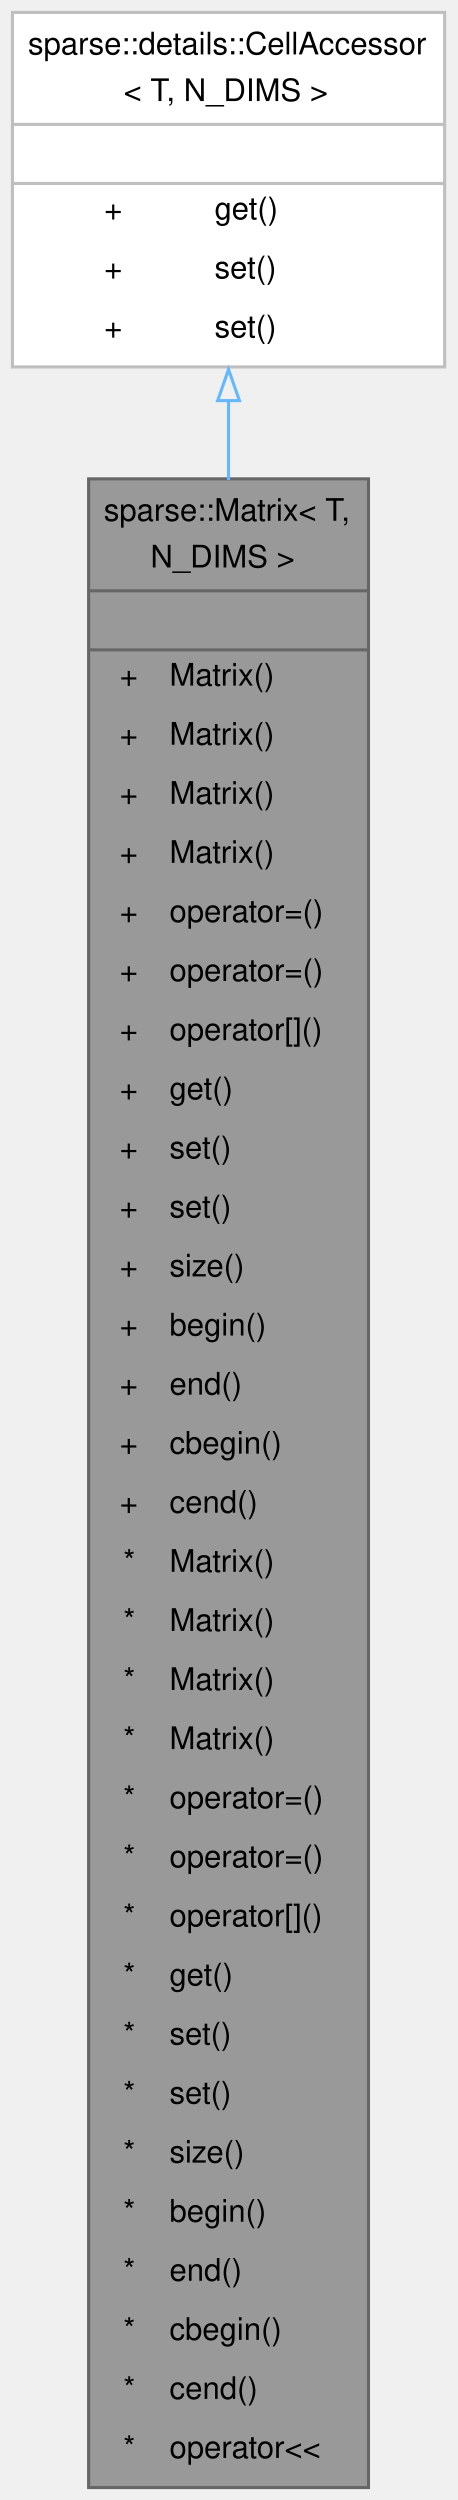
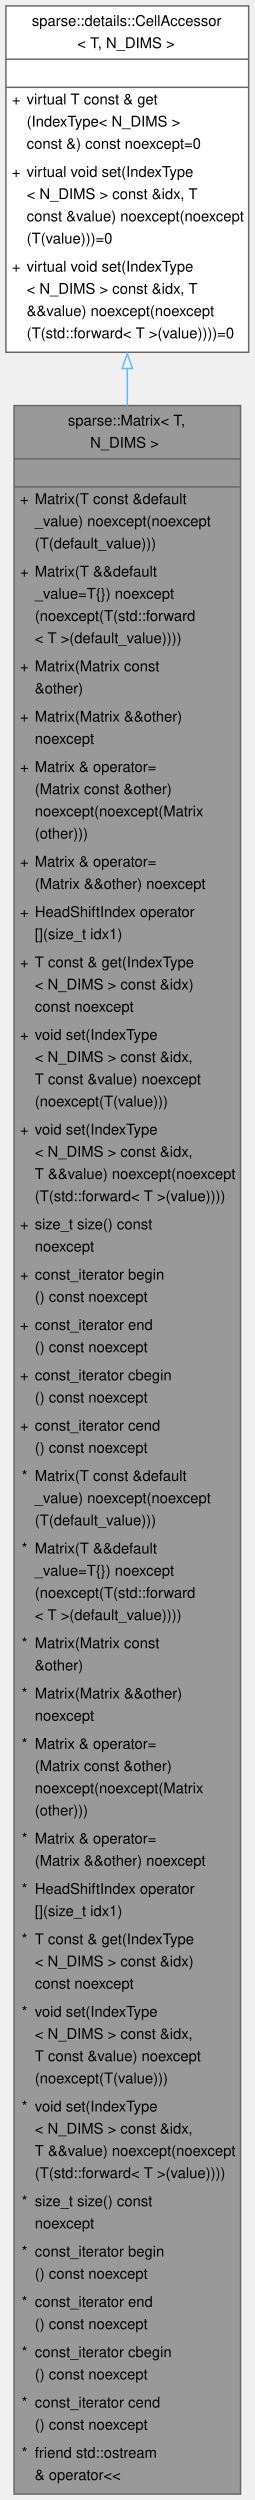
- <svg xmlns="http://www.w3.org/2000/svg" xmlns:xlink="http://www.w3.org/1999/xlink" width="147pt" height="804pt" viewBox="0.00 0.00 147.00 804.00">
-   <g id="graph0" class="graph" transform="scale(1 1) rotate(0) translate(4 800)">
+ <svg xmlns="http://www.w3.org/2000/svg" xmlns:xlink="http://www.w3.org/1999/xlink" width="172pt" height="1689pt" viewBox="0.00 0.00 172.00 1689.00">
+   <g id="graph0" class="graph" transform="scale(1 1) rotate(0) translate(4 1685)">
    <g id="Node000001" class="node">
      <g id="a_Node000001">
        <a xlink:title="sparse matrix with N_DIMS &quot;infinite&quot; dimensions">
-           <polygon fill="#999999" stroke="none" points="114.5,-646 24.5,-646 24.5,0 114.5,0 114.5,-646" />
-           <text text-anchor="start" x="29.38" y="-632.5" font-family="Helvetica,sans-Serif" font-size="10.00">sparse::Matrix&lt; T,</text>
-           <text text-anchor="start" x="44.38" y="-617.5" font-family="Helvetica,sans-Serif" font-size="10.00"> N_DIMS &gt;</text>
-           <text text-anchor="start" x="68" y="-598.5" font-family="Helvetica,sans-Serif" font-size="10.00"> </text>
-           <text text-anchor="start" x="34.5" y="-579.5" font-family="Helvetica,sans-Serif" font-size="10.00">+</text>
-           <text text-anchor="start" x="50.5" y="-579.5" font-family="Helvetica,sans-Serif" font-size="10.00">Matrix()</text>
-           <text text-anchor="start" x="34.5" y="-560.5" font-family="Helvetica,sans-Serif" font-size="10.00">+</text>
-           <text text-anchor="start" x="50.5" y="-560.5" font-family="Helvetica,sans-Serif" font-size="10.00">Matrix()</text>
-           <text text-anchor="start" x="34.5" y="-541.5" font-family="Helvetica,sans-Serif" font-size="10.00">+</text>
-           <text text-anchor="start" x="50.5" y="-541.5" font-family="Helvetica,sans-Serif" font-size="10.00">Matrix()</text>
-           <text text-anchor="start" x="34.5" y="-522.5" font-family="Helvetica,sans-Serif" font-size="10.00">+</text>
-           <text text-anchor="start" x="50.5" y="-522.5" font-family="Helvetica,sans-Serif" font-size="10.00">Matrix()</text>
-           <text text-anchor="start" x="34.5" y="-503.5" font-family="Helvetica,sans-Serif" font-size="10.00">+</text>
-           <text text-anchor="start" x="50.5" y="-503.5" font-family="Helvetica,sans-Serif" font-size="10.00">operator=()</text>
-           <text text-anchor="start" x="34.5" y="-484.5" font-family="Helvetica,sans-Serif" font-size="10.00">+</text>
-           <text text-anchor="start" x="50.5" y="-484.5" font-family="Helvetica,sans-Serif" font-size="10.00">operator=()</text>
-           <text text-anchor="start" x="34.5" y="-465.5" font-family="Helvetica,sans-Serif" font-size="10.00">+</text>
-           <text text-anchor="start" x="50.5" y="-465.5" font-family="Helvetica,sans-Serif" font-size="10.00">operator[]()</text>
-           <text text-anchor="start" x="34.5" y="-446.5" font-family="Helvetica,sans-Serif" font-size="10.00">+</text>
-           <text text-anchor="start" x="50.5" y="-446.5" font-family="Helvetica,sans-Serif" font-size="10.00">get()</text>
-           <text text-anchor="start" x="34.5" y="-427.5" font-family="Helvetica,sans-Serif" font-size="10.00">+</text>
-           <text text-anchor="start" x="50.5" y="-427.5" font-family="Helvetica,sans-Serif" font-size="10.00">set()</text>
-           <text text-anchor="start" x="34.5" y="-408.5" font-family="Helvetica,sans-Serif" font-size="10.00">+</text>
-           <text text-anchor="start" x="50.5" y="-408.5" font-family="Helvetica,sans-Serif" font-size="10.00">set()</text>
-           <text text-anchor="start" x="34.5" y="-389.5" font-family="Helvetica,sans-Serif" font-size="10.00">+</text>
-           <text text-anchor="start" x="50.5" y="-389.5" font-family="Helvetica,sans-Serif" font-size="10.00">size()</text>
-           <text text-anchor="start" x="34.5" y="-370.5" font-family="Helvetica,sans-Serif" font-size="10.00">+</text>
-           <text text-anchor="start" x="50.5" y="-370.5" font-family="Helvetica,sans-Serif" font-size="10.00">begin()</text>
-           <text text-anchor="start" x="34.5" y="-351.5" font-family="Helvetica,sans-Serif" font-size="10.00">+</text>
-           <text text-anchor="start" x="50.5" y="-351.5" font-family="Helvetica,sans-Serif" font-size="10.00">end()</text>
-           <text text-anchor="start" x="34.5" y="-332.5" font-family="Helvetica,sans-Serif" font-size="10.00">+</text>
-           <text text-anchor="start" x="50.5" y="-332.5" font-family="Helvetica,sans-Serif" font-size="10.00">cbegin()</text>
-           <text text-anchor="start" x="34.5" y="-313.5" font-family="Helvetica,sans-Serif" font-size="10.00">+</text>
-           <text text-anchor="start" x="50.5" y="-313.5" font-family="Helvetica,sans-Serif" font-size="10.00">cend()</text>
-           <text text-anchor="start" x="35.62" y="-294.5" font-family="Helvetica,sans-Serif" font-size="10.00">*</text>
-           <text text-anchor="start" x="50.5" y="-294.5" font-family="Helvetica,sans-Serif" font-size="10.00">Matrix()</text>
-           <text text-anchor="start" x="35.62" y="-275.5" font-family="Helvetica,sans-Serif" font-size="10.00">*</text>
-           <text text-anchor="start" x="50.5" y="-275.5" font-family="Helvetica,sans-Serif" font-size="10.00">Matrix()</text>
-           <text text-anchor="start" x="35.62" y="-256.5" font-family="Helvetica,sans-Serif" font-size="10.00">*</text>
-           <text text-anchor="start" x="50.5" y="-256.5" font-family="Helvetica,sans-Serif" font-size="10.00">Matrix()</text>
-           <text text-anchor="start" x="35.62" y="-237.5" font-family="Helvetica,sans-Serif" font-size="10.00">*</text>
-           <text text-anchor="start" x="50.5" y="-237.5" font-family="Helvetica,sans-Serif" font-size="10.00">Matrix()</text>
-           <text text-anchor="start" x="35.62" y="-218.5" font-family="Helvetica,sans-Serif" font-size="10.00">*</text>
-           <text text-anchor="start" x="50.5" y="-218.5" font-family="Helvetica,sans-Serif" font-size="10.00">operator=()</text>
-           <text text-anchor="start" x="35.62" y="-199.5" font-family="Helvetica,sans-Serif" font-size="10.00">*</text>
-           <text text-anchor="start" x="50.5" y="-199.5" font-family="Helvetica,sans-Serif" font-size="10.00">operator=()</text>
-           <text text-anchor="start" x="35.62" y="-180.5" font-family="Helvetica,sans-Serif" font-size="10.00">*</text>
-           <text text-anchor="start" x="50.5" y="-180.5" font-family="Helvetica,sans-Serif" font-size="10.00">operator[]()</text>
-           <text text-anchor="start" x="35.62" y="-161.5" font-family="Helvetica,sans-Serif" font-size="10.00">*</text>
-           <text text-anchor="start" x="50.5" y="-161.5" font-family="Helvetica,sans-Serif" font-size="10.00">get()</text>
-           <text text-anchor="start" x="35.62" y="-142.5" font-family="Helvetica,sans-Serif" font-size="10.00">*</text>
-           <text text-anchor="start" x="50.5" y="-142.5" font-family="Helvetica,sans-Serif" font-size="10.00">set()</text>
-           <text text-anchor="start" x="35.62" y="-123.5" font-family="Helvetica,sans-Serif" font-size="10.00">*</text>
-           <text text-anchor="start" x="50.5" y="-123.5" font-family="Helvetica,sans-Serif" font-size="10.00">set()</text>
-           <text text-anchor="start" x="35.62" y="-104.5" font-family="Helvetica,sans-Serif" font-size="10.00">*</text>
-           <text text-anchor="start" x="50.5" y="-104.5" font-family="Helvetica,sans-Serif" font-size="10.00">size()</text>
-           <text text-anchor="start" x="35.62" y="-85.5" font-family="Helvetica,sans-Serif" font-size="10.00">*</text>
-           <text text-anchor="start" x="50.5" y="-85.5" font-family="Helvetica,sans-Serif" font-size="10.00">begin()</text>
-           <text text-anchor="start" x="35.62" y="-66.5" font-family="Helvetica,sans-Serif" font-size="10.00">*</text>
-           <text text-anchor="start" x="50.5" y="-66.5" font-family="Helvetica,sans-Serif" font-size="10.00">end()</text>
-           <text text-anchor="start" x="35.62" y="-47.5" font-family="Helvetica,sans-Serif" font-size="10.00">*</text>
-           <text text-anchor="start" x="50.5" y="-47.5" font-family="Helvetica,sans-Serif" font-size="10.00">cbegin()</text>
-           <text text-anchor="start" x="35.62" y="-28.5" font-family="Helvetica,sans-Serif" font-size="10.00">*</text>
-           <text text-anchor="start" x="50.5" y="-28.5" font-family="Helvetica,sans-Serif" font-size="10.00">cend()</text>
-           <text text-anchor="start" x="35.62" y="-9.5" font-family="Helvetica,sans-Serif" font-size="10.00">*</text>
-           <text text-anchor="start" x="50.5" y="-9.5" font-family="Helvetica,sans-Serif" font-size="10.00">operator&lt;&lt;</text>
-           <polygon fill="#666666" stroke="#666666" points="24.5,-610 24.5,-610 114.5,-610 114.5,-610 24.5,-610" />
-           <polygon fill="#666666" stroke="#666666" points="24.5,-591 24.5,-591 114.5,-591 114.5,-591 24.5,-591" />
-           <polygon fill="none" stroke="#666666" points="24.5,0 24.5,-646 114.5,-646 114.5,0 24.5,0" />
+           <polygon fill="#999999" stroke="none" points="158.5,-1411 5.5,-1411 5.5,0 158.5,0 158.5,-1411" />
+           <text text-anchor="start" x="41.88" y="-1397.5" font-family="Helvetica,sans-Serif" font-size="10.00">sparse::Matrix&lt; T,</text>
+           <text text-anchor="start" x="56.88" y="-1382.5" font-family="Helvetica,sans-Serif" font-size="10.00"> N_DIMS &gt;</text>
+           <text text-anchor="start" x="80.5" y="-1363.5" font-family="Helvetica,sans-Serif" font-size="10.00"> </text>
+           <text text-anchor="start" x="9.5" y="-1344.5" font-family="Helvetica,sans-Serif" font-size="10.00">+</text>
+           <text text-anchor="start" x="19.5" y="-1344.5" font-family="Helvetica,sans-Serif" font-size="10.00">Matrix(T const &amp;default</text>
+           <text text-anchor="start" x="19.5" y="-1329.5" font-family="Helvetica,sans-Serif" font-size="10.00">_value) noexcept(noexcept</text>
+           <text text-anchor="start" x="19.5" y="-1314.5" font-family="Helvetica,sans-Serif" font-size="10.00">(T(default_value)))</text>
+           <text text-anchor="start" x="9.5" y="-1295.5" font-family="Helvetica,sans-Serif" font-size="10.00">+</text>
+           <text text-anchor="start" x="19.5" y="-1295.5" font-family="Helvetica,sans-Serif" font-size="10.00">Matrix(T &amp;&amp;default</text>
+           <text text-anchor="start" x="19.5" y="-1280.5" font-family="Helvetica,sans-Serif" font-size="10.00">_value=T{}) noexcept</text>
+           <text text-anchor="start" x="19.5" y="-1265.5" font-family="Helvetica,sans-Serif" font-size="10.00">(noexcept(T(std::forward</text>
+           <text text-anchor="start" x="19.5" y="-1250.5" font-family="Helvetica,sans-Serif" font-size="10.00">&lt; T &gt;(default_value))))</text>
+           <text text-anchor="start" x="9.5" y="-1231.5" font-family="Helvetica,sans-Serif" font-size="10.00">+</text>
+           <text text-anchor="start" x="19.5" y="-1231.5" font-family="Helvetica,sans-Serif" font-size="10.00">Matrix(Matrix const</text>
+           <text text-anchor="start" x="19.5" y="-1216.5" font-family="Helvetica,sans-Serif" font-size="10.00"> &amp;other)</text>
+           <text text-anchor="start" x="9.5" y="-1197.5" font-family="Helvetica,sans-Serif" font-size="10.00">+</text>
+           <text text-anchor="start" x="19.5" y="-1197.5" font-family="Helvetica,sans-Serif" font-size="10.00">Matrix(Matrix &amp;&amp;other)</text>
+           <text text-anchor="start" x="19.5" y="-1182.5" font-family="Helvetica,sans-Serif" font-size="10.00"> noexcept</text>
+           <text text-anchor="start" x="9.5" y="-1163.5" font-family="Helvetica,sans-Serif" font-size="10.00">+</text>
+           <text text-anchor="start" x="19.5" y="-1163.5" font-family="Helvetica,sans-Serif" font-size="10.00">Matrix &amp; operator=</text>
+           <text text-anchor="start" x="19.5" y="-1148.5" font-family="Helvetica,sans-Serif" font-size="10.00">(Matrix const &amp;other)</text>
+           <text text-anchor="start" x="19.5" y="-1133.5" font-family="Helvetica,sans-Serif" font-size="10.00"> noexcept(noexcept(Matrix</text>
+           <text text-anchor="start" x="19.5" y="-1118.5" font-family="Helvetica,sans-Serif" font-size="10.00">(other)))</text>
+           <text text-anchor="start" x="9.5" y="-1099.5" font-family="Helvetica,sans-Serif" font-size="10.00">+</text>
+           <text text-anchor="start" x="19.5" y="-1099.5" font-family="Helvetica,sans-Serif" font-size="10.00">Matrix &amp; operator=</text>
+           <text text-anchor="start" x="19.5" y="-1084.5" font-family="Helvetica,sans-Serif" font-size="10.00">(Matrix &amp;&amp;other) noexcept</text>
+           <text text-anchor="start" x="9.5" y="-1065.5" font-family="Helvetica,sans-Serif" font-size="10.00">+</text>
+           <text text-anchor="start" x="19.5" y="-1065.5" font-family="Helvetica,sans-Serif" font-size="10.00">HeadShiftIndex operator</text>
+           <text text-anchor="start" x="19.5" y="-1050.5" font-family="Helvetica,sans-Serif" font-size="10.00">[](size_t idx1)</text>
+           <text text-anchor="start" x="9.5" y="-1031.5" font-family="Helvetica,sans-Serif" font-size="10.00">+</text>
+           <text text-anchor="start" x="19.5" y="-1031.5" font-family="Helvetica,sans-Serif" font-size="10.00">T const &amp; get(IndexType</text>
+           <text text-anchor="start" x="19.5" y="-1016.5" font-family="Helvetica,sans-Serif" font-size="10.00">&lt; N_DIMS &gt; const &amp;idx)</text>
+           <text text-anchor="start" x="19.5" y="-1001.5" font-family="Helvetica,sans-Serif" font-size="10.00"> const noexcept</text>
+           <text text-anchor="start" x="9.5" y="-982.5" font-family="Helvetica,sans-Serif" font-size="10.00">+</text>
+           <text text-anchor="start" x="19.5" y="-982.5" font-family="Helvetica,sans-Serif" font-size="10.00">void set(IndexType</text>
+           <text text-anchor="start" x="19.5" y="-967.5" font-family="Helvetica,sans-Serif" font-size="10.00">&lt; N_DIMS &gt; const &amp;idx,</text>
+           <text text-anchor="start" x="19.5" y="-952.5" font-family="Helvetica,sans-Serif" font-size="10.00"> T const &amp;value) noexcept</text>
+           <text text-anchor="start" x="19.5" y="-937.5" font-family="Helvetica,sans-Serif" font-size="10.00">(noexcept(T(value)))</text>
+           <text text-anchor="start" x="9.5" y="-918.5" font-family="Helvetica,sans-Serif" font-size="10.00">+</text>
+           <text text-anchor="start" x="19.5" y="-918.5" font-family="Helvetica,sans-Serif" font-size="10.00">void set(IndexType</text>
+           <text text-anchor="start" x="19.5" y="-903.5" font-family="Helvetica,sans-Serif" font-size="10.00">&lt; N_DIMS &gt; const &amp;idx,</text>
+           <text text-anchor="start" x="19.5" y="-888.5" font-family="Helvetica,sans-Serif" font-size="10.00"> T &amp;&amp;value) noexcept(noexcept</text>
+           <text text-anchor="start" x="19.5" y="-873.5" font-family="Helvetica,sans-Serif" font-size="10.00">(T(std::forward&lt; T &gt;(value))))</text>
+           <text text-anchor="start" x="9.5" y="-854.5" font-family="Helvetica,sans-Serif" font-size="10.00">+</text>
+           <text text-anchor="start" x="19.5" y="-854.5" font-family="Helvetica,sans-Serif" font-size="10.00">size_t size() const</text>
+           <text text-anchor="start" x="19.5" y="-839.5" font-family="Helvetica,sans-Serif" font-size="10.00"> noexcept</text>
+           <text text-anchor="start" x="9.5" y="-820.5" font-family="Helvetica,sans-Serif" font-size="10.00">+</text>
+           <text text-anchor="start" x="19.5" y="-820.5" font-family="Helvetica,sans-Serif" font-size="10.00">const_iterator begin</text>
+           <text text-anchor="start" x="19.5" y="-805.5" font-family="Helvetica,sans-Serif" font-size="10.00">() const noexcept</text>
+           <text text-anchor="start" x="9.5" y="-786.5" font-family="Helvetica,sans-Serif" font-size="10.00">+</text>
+           <text text-anchor="start" x="19.5" y="-786.5" font-family="Helvetica,sans-Serif" font-size="10.00">const_iterator end</text>
+           <text text-anchor="start" x="19.5" y="-771.5" font-family="Helvetica,sans-Serif" font-size="10.00">() const noexcept</text>
+           <text text-anchor="start" x="9.5" y="-752.5" font-family="Helvetica,sans-Serif" font-size="10.00">+</text>
+           <text text-anchor="start" x="19.5" y="-752.5" font-family="Helvetica,sans-Serif" font-size="10.00">const_iterator cbegin</text>
+           <text text-anchor="start" x="19.5" y="-737.5" font-family="Helvetica,sans-Serif" font-size="10.00">() const noexcept</text>
+           <text text-anchor="start" x="9.5" y="-718.5" font-family="Helvetica,sans-Serif" font-size="10.00">+</text>
+           <text text-anchor="start" x="19.5" y="-718.5" font-family="Helvetica,sans-Serif" font-size="10.00">const_iterator cend</text>
+           <text text-anchor="start" x="19.5" y="-703.5" font-family="Helvetica,sans-Serif" font-size="10.00">() const noexcept</text>
+           <text text-anchor="start" x="10.62" y="-684.5" font-family="Helvetica,sans-Serif" font-size="10.00">*</text>
+           <text text-anchor="start" x="19.5" y="-684.5" font-family="Helvetica,sans-Serif" font-size="10.00">Matrix(T const &amp;default</text>
+           <text text-anchor="start" x="19.5" y="-669.5" font-family="Helvetica,sans-Serif" font-size="10.00">_value) noexcept(noexcept</text>
+           <text text-anchor="start" x="19.5" y="-654.5" font-family="Helvetica,sans-Serif" font-size="10.00">(T(default_value)))</text>
+           <text text-anchor="start" x="10.62" y="-635.5" font-family="Helvetica,sans-Serif" font-size="10.00">*</text>
+           <text text-anchor="start" x="19.5" y="-635.5" font-family="Helvetica,sans-Serif" font-size="10.00">Matrix(T &amp;&amp;default</text>
+           <text text-anchor="start" x="19.5" y="-620.5" font-family="Helvetica,sans-Serif" font-size="10.00">_value=T{}) noexcept</text>
+           <text text-anchor="start" x="19.5" y="-605.5" font-family="Helvetica,sans-Serif" font-size="10.00">(noexcept(T(std::forward</text>
+           <text text-anchor="start" x="19.5" y="-590.5" font-family="Helvetica,sans-Serif" font-size="10.00">&lt; T &gt;(default_value))))</text>
+           <text text-anchor="start" x="10.62" y="-571.5" font-family="Helvetica,sans-Serif" font-size="10.00">*</text>
+           <text text-anchor="start" x="19.5" y="-571.5" font-family="Helvetica,sans-Serif" font-size="10.00">Matrix(Matrix const</text>
+           <text text-anchor="start" x="19.5" y="-556.5" font-family="Helvetica,sans-Serif" font-size="10.00"> &amp;other)</text>
+           <text text-anchor="start" x="10.62" y="-537.5" font-family="Helvetica,sans-Serif" font-size="10.00">*</text>
+           <text text-anchor="start" x="19.5" y="-537.5" font-family="Helvetica,sans-Serif" font-size="10.00">Matrix(Matrix &amp;&amp;other)</text>
+           <text text-anchor="start" x="19.5" y="-522.5" font-family="Helvetica,sans-Serif" font-size="10.00"> noexcept</text>
+           <text text-anchor="start" x="10.62" y="-503.5" font-family="Helvetica,sans-Serif" font-size="10.00">*</text>
+           <text text-anchor="start" x="19.5" y="-503.5" font-family="Helvetica,sans-Serif" font-size="10.00">Matrix &amp; operator=</text>
+           <text text-anchor="start" x="19.5" y="-488.5" font-family="Helvetica,sans-Serif" font-size="10.00">(Matrix const &amp;other)</text>
+           <text text-anchor="start" x="19.5" y="-473.5" font-family="Helvetica,sans-Serif" font-size="10.00"> noexcept(noexcept(Matrix</text>
+           <text text-anchor="start" x="19.5" y="-458.5" font-family="Helvetica,sans-Serif" font-size="10.00">(other)))</text>
+           <text text-anchor="start" x="10.62" y="-439.5" font-family="Helvetica,sans-Serif" font-size="10.00">*</text>
+           <text text-anchor="start" x="19.5" y="-439.5" font-family="Helvetica,sans-Serif" font-size="10.00">Matrix &amp; operator=</text>
+           <text text-anchor="start" x="19.5" y="-424.5" font-family="Helvetica,sans-Serif" font-size="10.00">(Matrix &amp;&amp;other) noexcept</text>
+           <text text-anchor="start" x="10.62" y="-405.5" font-family="Helvetica,sans-Serif" font-size="10.00">*</text>
+           <text text-anchor="start" x="19.5" y="-405.5" font-family="Helvetica,sans-Serif" font-size="10.00">HeadShiftIndex operator</text>
+           <text text-anchor="start" x="19.5" y="-390.5" font-family="Helvetica,sans-Serif" font-size="10.00">[](size_t idx1)</text>
+           <text text-anchor="start" x="10.62" y="-371.5" font-family="Helvetica,sans-Serif" font-size="10.00">*</text>
+           <text text-anchor="start" x="19.5" y="-371.5" font-family="Helvetica,sans-Serif" font-size="10.00">T const &amp; get(IndexType</text>
+           <text text-anchor="start" x="19.5" y="-356.5" font-family="Helvetica,sans-Serif" font-size="10.00">&lt; N_DIMS &gt; const &amp;idx)</text>
+           <text text-anchor="start" x="19.5" y="-341.5" font-family="Helvetica,sans-Serif" font-size="10.00"> const noexcept</text>
+           <text text-anchor="start" x="10.62" y="-322.5" font-family="Helvetica,sans-Serif" font-size="10.00">*</text>
+           <text text-anchor="start" x="19.5" y="-322.5" font-family="Helvetica,sans-Serif" font-size="10.00">void set(IndexType</text>
+           <text text-anchor="start" x="19.5" y="-307.5" font-family="Helvetica,sans-Serif" font-size="10.00">&lt; N_DIMS &gt; const &amp;idx,</text>
+           <text text-anchor="start" x="19.5" y="-292.5" font-family="Helvetica,sans-Serif" font-size="10.00"> T const &amp;value) noexcept</text>
+           <text text-anchor="start" x="19.5" y="-277.5" font-family="Helvetica,sans-Serif" font-size="10.00">(noexcept(T(value)))</text>
+           <text text-anchor="start" x="10.62" y="-258.5" font-family="Helvetica,sans-Serif" font-size="10.00">*</text>
+           <text text-anchor="start" x="19.5" y="-258.5" font-family="Helvetica,sans-Serif" font-size="10.00">void set(IndexType</text>
+           <text text-anchor="start" x="19.5" y="-243.5" font-family="Helvetica,sans-Serif" font-size="10.00">&lt; N_DIMS &gt; const &amp;idx,</text>
+           <text text-anchor="start" x="19.5" y="-228.5" font-family="Helvetica,sans-Serif" font-size="10.00"> T &amp;&amp;value) noexcept(noexcept</text>
+           <text text-anchor="start" x="19.5" y="-213.5" font-family="Helvetica,sans-Serif" font-size="10.00">(T(std::forward&lt; T &gt;(value))))</text>
+           <text text-anchor="start" x="10.62" y="-194.5" font-family="Helvetica,sans-Serif" font-size="10.00">*</text>
+           <text text-anchor="start" x="19.5" y="-194.5" font-family="Helvetica,sans-Serif" font-size="10.00">size_t size() const</text>
+           <text text-anchor="start" x="19.5" y="-179.5" font-family="Helvetica,sans-Serif" font-size="10.00"> noexcept</text>
+           <text text-anchor="start" x="10.62" y="-160.5" font-family="Helvetica,sans-Serif" font-size="10.00">*</text>
+           <text text-anchor="start" x="19.5" y="-160.5" font-family="Helvetica,sans-Serif" font-size="10.00">const_iterator begin</text>
+           <text text-anchor="start" x="19.5" y="-145.5" font-family="Helvetica,sans-Serif" font-size="10.00">() const noexcept</text>
+           <text text-anchor="start" x="10.62" y="-126.5" font-family="Helvetica,sans-Serif" font-size="10.00">*</text>
+           <text text-anchor="start" x="19.5" y="-126.5" font-family="Helvetica,sans-Serif" font-size="10.00">const_iterator end</text>
+           <text text-anchor="start" x="19.5" y="-111.5" font-family="Helvetica,sans-Serif" font-size="10.00">() const noexcept</text>
+           <text text-anchor="start" x="10.62" y="-92.5" font-family="Helvetica,sans-Serif" font-size="10.00">*</text>
+           <text text-anchor="start" x="19.5" y="-92.5" font-family="Helvetica,sans-Serif" font-size="10.00">const_iterator cbegin</text>
+           <text text-anchor="start" x="19.5" y="-77.5" font-family="Helvetica,sans-Serif" font-size="10.00">() const noexcept</text>
+           <text text-anchor="start" x="10.62" y="-58.5" font-family="Helvetica,sans-Serif" font-size="10.00">*</text>
+           <text text-anchor="start" x="19.5" y="-58.5" font-family="Helvetica,sans-Serif" font-size="10.00">const_iterator cend</text>
+           <text text-anchor="start" x="19.5" y="-43.5" font-family="Helvetica,sans-Serif" font-size="10.00">() const noexcept</text>
+           <text text-anchor="start" x="10.62" y="-24.5" font-family="Helvetica,sans-Serif" font-size="10.00">*</text>
+           <text text-anchor="start" x="19.5" y="-24.5" font-family="Helvetica,sans-Serif" font-size="10.00">friend std::ostream</text>
+           <text text-anchor="start" x="19.5" y="-9.5" font-family="Helvetica,sans-Serif" font-size="10.00"> &amp; operator&lt;&lt;</text>
+           <polygon fill="#666666" stroke="#666666" points="5.5,-1375 5.5,-1375 158.5,-1375 158.5,-1375 5.5,-1375" />
+           <polygon fill="#666666" stroke="#666666" points="5.5,-1356 5.5,-1356 158.5,-1356 158.5,-1356 5.5,-1356" />
+           <polygon fill="none" stroke="#666666" points="5.5,0 5.5,-1411 158.5,-1411 158.5,0 5.5,0" />
        </a>
      </g>
    </g>
    <g id="Node000002" class="node">
      <g id="a_Node000002">
        <a xlink:href="structsparse_1_1details_1_1CellAccessor.html" target="_top" xlink:title=" ">
-           <polygon fill="white" stroke="none" points="139,-796 0,-796 0,-682 139,-682 139,-796" />
-           <text text-anchor="start" x="5" y="-782.5" font-family="Helvetica,sans-Serif" font-size="10.00">sparse::details::CellAccessor</text>
-           <text text-anchor="start" x="35.75" y="-767.5" font-family="Helvetica,sans-Serif" font-size="10.00">&lt; T, N_DIMS &gt;</text>
-           <text text-anchor="start" x="68" y="-748.5" font-family="Helvetica,sans-Serif" font-size="10.00"> </text>
-           <text text-anchor="start" x="29.5" y="-729.5" font-family="Helvetica,sans-Serif" font-size="10.00">+</text>
-           <text text-anchor="start" x="65" y="-729.5" font-family="Helvetica,sans-Serif" font-size="10.00">get()</text>
-           <text text-anchor="start" x="29.5" y="-710.5" font-family="Helvetica,sans-Serif" font-size="10.00">+</text>
-           <text text-anchor="start" x="65" y="-710.5" font-family="Helvetica,sans-Serif" font-size="10.00">set()</text>
-           <text text-anchor="start" x="29.5" y="-691.5" font-family="Helvetica,sans-Serif" font-size="10.00">+</text>
-           <text text-anchor="start" x="65" y="-691.5" font-family="Helvetica,sans-Serif" font-size="10.00">set()</text>
-           <polygon fill="#bfbfbf" stroke="#bfbfbf" points="0,-760 0,-760 139,-760 139,-760 0,-760" />
-           <polygon fill="#bfbfbf" stroke="#bfbfbf" points="0,-741 0,-741 139,-741 139,-741 0,-741" />
-           <polygon fill="none" stroke="#bfbfbf" points="0,-682 0,-796 139,-796 139,-682 0,-682" />
+           <polygon fill="white" stroke="none" points="164,-1681 0,-1681 0,-1447 164,-1447 164,-1681" />
+           <text text-anchor="start" x="17.5" y="-1667.5" font-family="Helvetica,sans-Serif" font-size="10.00">sparse::details::CellAccessor</text>
+           <text text-anchor="start" x="48.25" y="-1652.5" font-family="Helvetica,sans-Serif" font-size="10.00">&lt; T, N_DIMS &gt;</text>
+           <text text-anchor="start" x="80.5" y="-1633.5" font-family="Helvetica,sans-Serif" font-size="10.00"> </text>
+           <text text-anchor="start" x="4" y="-1614.5" font-family="Helvetica,sans-Serif" font-size="10.00">+</text>
+           <text text-anchor="start" x="14" y="-1614.5" font-family="Helvetica,sans-Serif" font-size="10.00">virtual T const &amp; get</text>
+           <text text-anchor="start" x="14" y="-1599.5" font-family="Helvetica,sans-Serif" font-size="10.00">(IndexType&lt; N_DIMS &gt;</text>
+           <text text-anchor="start" x="14" y="-1584.5" font-family="Helvetica,sans-Serif" font-size="10.00"> const &amp;) const noexcept=0</text>
+           <text text-anchor="start" x="4" y="-1565.5" font-family="Helvetica,sans-Serif" font-size="10.00">+</text>
+           <text text-anchor="start" x="14" y="-1565.5" font-family="Helvetica,sans-Serif" font-size="10.00">virtual void set(IndexType</text>
+           <text text-anchor="start" x="14" y="-1550.5" font-family="Helvetica,sans-Serif" font-size="10.00">&lt; N_DIMS &gt; const &amp;idx, T</text>
+           <text text-anchor="start" x="14" y="-1535.5" font-family="Helvetica,sans-Serif" font-size="10.00"> const &amp;value) noexcept(noexcept</text>
+           <text text-anchor="start" x="14" y="-1520.5" font-family="Helvetica,sans-Serif" font-size="10.00">(T(value)))=0</text>
+           <text text-anchor="start" x="4" y="-1501.5" font-family="Helvetica,sans-Serif" font-size="10.00">+</text>
+           <text text-anchor="start" x="14" y="-1501.5" font-family="Helvetica,sans-Serif" font-size="10.00">virtual void set(IndexType</text>
+           <text text-anchor="start" x="14" y="-1486.5" font-family="Helvetica,sans-Serif" font-size="10.00">&lt; N_DIMS &gt; const &amp;idx, T</text>
+           <text text-anchor="start" x="14" y="-1471.5" font-family="Helvetica,sans-Serif" font-size="10.00"> &amp;&amp;value) noexcept(noexcept</text>
+           <text text-anchor="start" x="14" y="-1456.5" font-family="Helvetica,sans-Serif" font-size="10.00">(T(std::forward&lt; T &gt;(value))))=0</text>
+           <polygon fill="#666666" stroke="#666666" points="0,-1645 0,-1645 164,-1645 164,-1645 0,-1645" />
+           <polygon fill="#666666" stroke="#666666" points="0,-1626 0,-1626 164,-1626 164,-1626 0,-1626" />
+           <polygon fill="none" stroke="#666666" points="0,-1447 0,-1681 164,-1681 164,-1447 0,-1447" />
        </a>
      </g>
    </g>
    <g id="edge1_Node000001_Node000002" class="edge">
      <g id="a_edge1_Node000001_Node000002">
        <a xlink:title=" ">
-           <path fill="none" stroke="#63b8ff" d="M69.5,-671.19C69.5,-663.16 69.5,-654.6 69.5,-645.63" />
-           <polygon fill="none" stroke="#63b8ff" points="66,-671.17 69.5,-681.17 73,-671.17 66,-671.17" />
+           <path fill="none" stroke="#63b8ff" d="M82,-1436.14C82,-1428.02 82,-1419.6 82,-1410.91" />
+           <polygon fill="none" stroke="#63b8ff" points="78.5,-1436.04 82,-1446.04 85.5,-1436.04 78.5,-1436.04" />
        </a>
      </g>
    </g>
  </g>
</svg>
